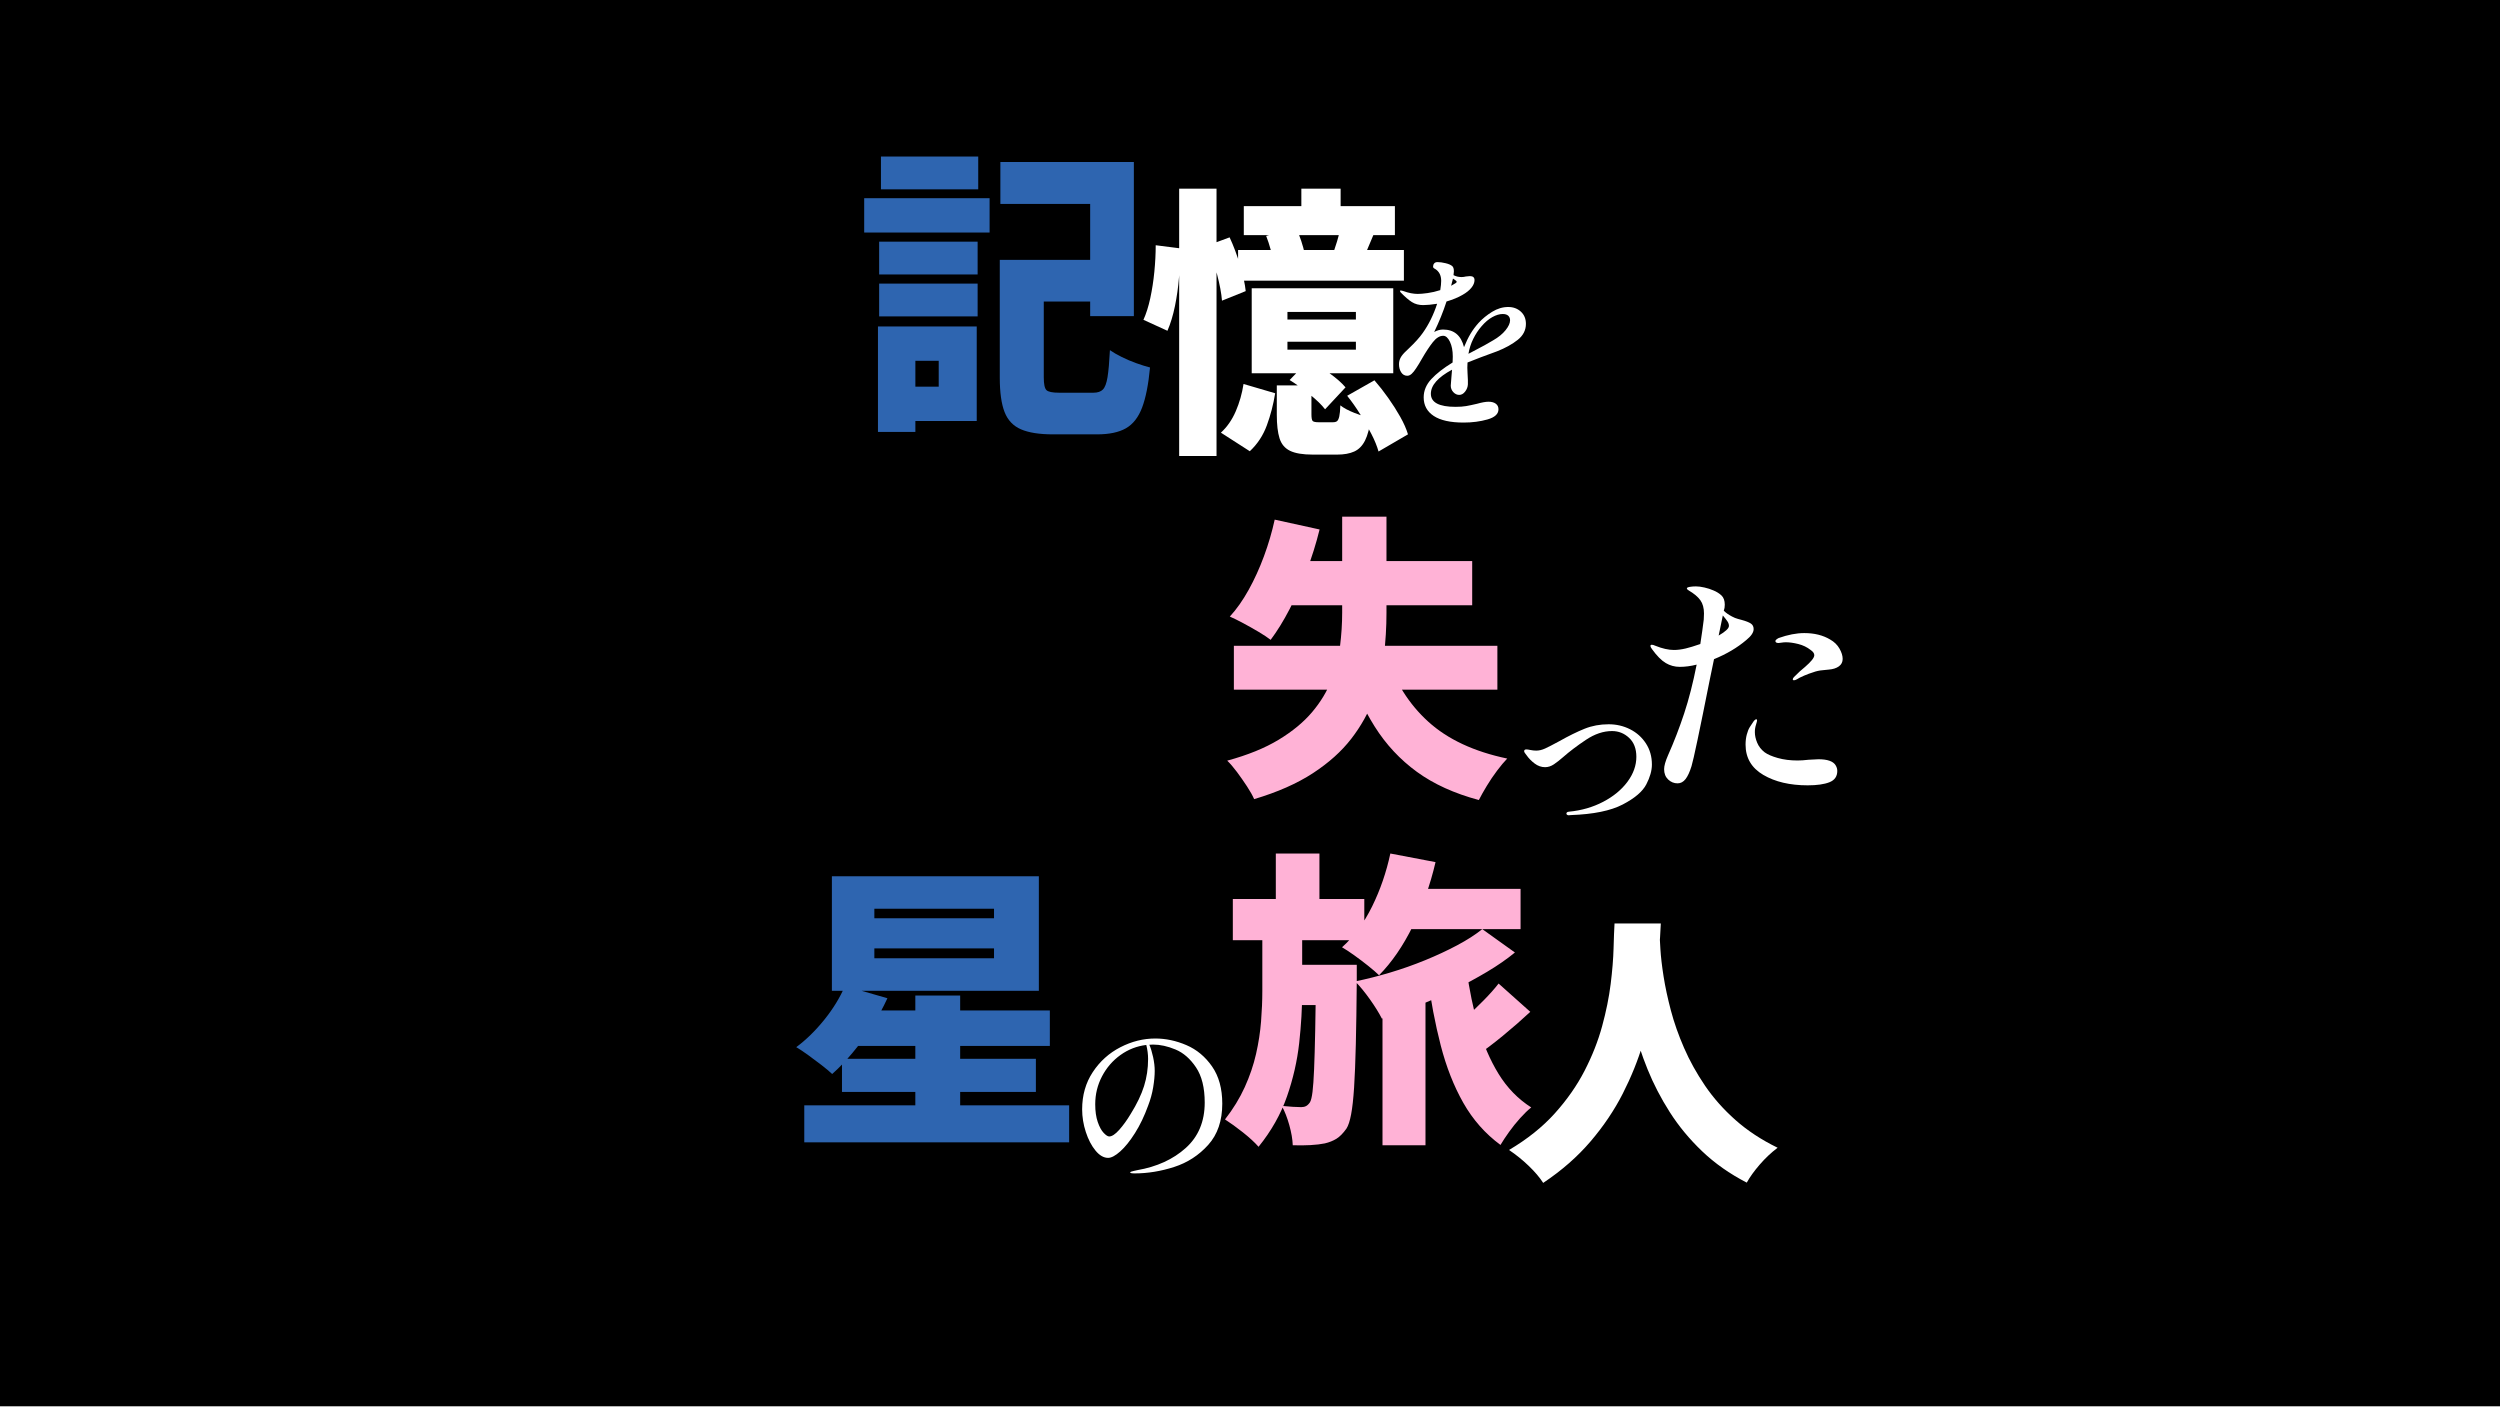
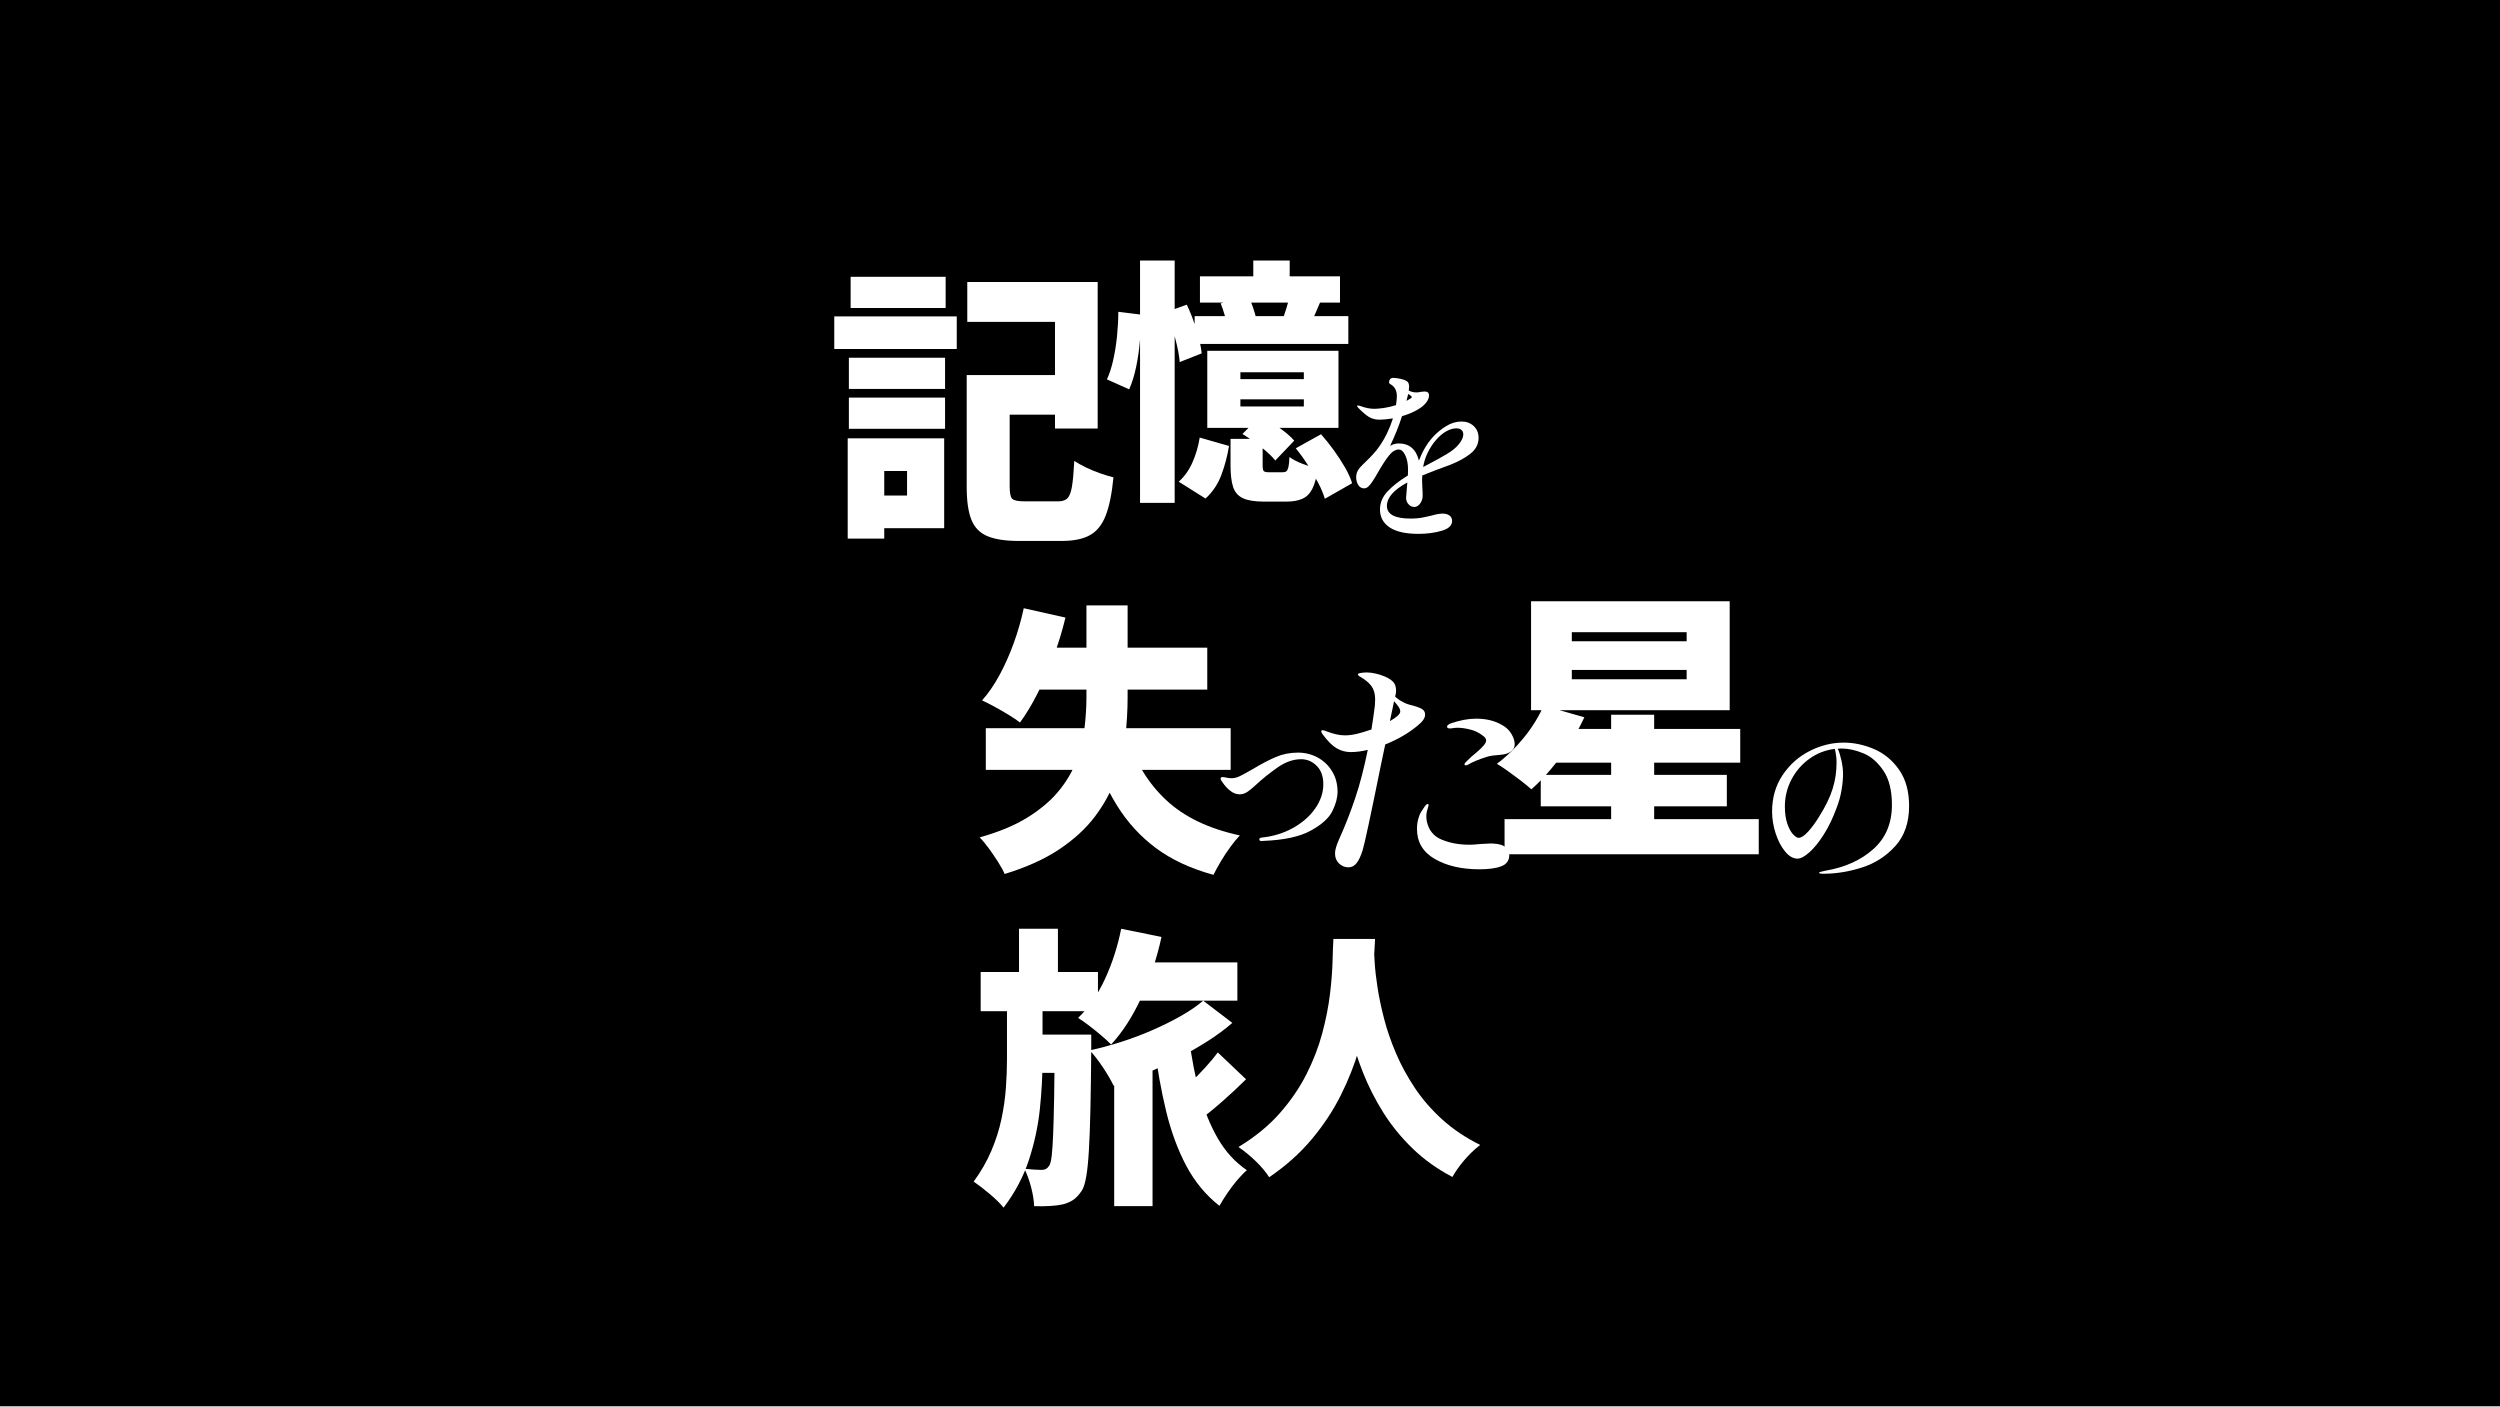
<svg xmlns="http://www.w3.org/2000/svg" width="1200" height="675" viewBox="0 0 1200 675">
  <rect width="100%" height="100%" fill="#000000" />
-   <path d="M536 486H856V349H536ZM478 486H625V100Q625 66 634.0 57.5Q643 49 676 49Q684 49 699.0 49.0Q714 49 732.0 49.0Q750 49 766.0 49.0Q782 49 791 49Q812 49 822.5 59.5Q833 70 838.0 100.0Q843 130 846 189Q862 178 885.5 166.5Q909 155 934.5 146.0Q960 137 980 132Q972 48 953.5 0.0Q935 -48 899.5 -68.0Q864 -88 803 -88Q794 -88 779.0 -88.0Q764 -88 746.5 -88.0Q729 -88 711.5 -88.0Q694 -88 679.0 -88.0Q664 -88 656 -88Q588 -88 549.0 -71.5Q510 -55 494.0 -14.5Q478 26 478 99ZM480 808H926V301H780V670H480ZM75 546H404V438H75ZM81 826H406V718H81ZM75 408H404V300H75ZM25 689H444V576H25ZM141 267H401V-44H141V69H274V154H141ZM71 267H196V-80H71Z" fill="#2e65b0" transform="matrix(0.1436631 0 0 -0.1459062 411.221 195.653)" />
-   <path d="M593 855H737V738H593ZM382 793H936V690H382ZM361 637H969V528H361ZM464 687 573 716Q584 695 592.5 669.5Q601 644 605 626L490 593Q488 612 480.5 638.5Q473 665 464 687ZM738 724 860 697Q846 664 833.5 636.0Q821 608 811 587L705 613Q714 637 724.0 668.0Q734 699 738 724ZM542 311V283H793V311ZM542 417V390H793V417ZM411 501H930V199H411ZM381 161 497 128Q487 68 466.5 14.0Q446 -40 404 -78L298 -12Q332 18 352.5 64.0Q373 110 381 161ZM503 156H630V53Q630 34 634.5 29.5Q639 25 656 25Q659 25 666.0 25.0Q673 25 681.5 25.0Q690 25 697.5 25.0Q705 25 709 25Q719 25 724.0 29.0Q729 33 732.0 45.5Q735 58 736 85Q754 71 788.0 58.0Q822 45 848 39Q841 -12 826.5 -40.0Q812 -68 787.0 -79.0Q762 -90 724 -90Q716 -90 704.0 -90.0Q692 -90 679.5 -90.0Q667 -90 655.0 -90.0Q643 -90 635 -90Q580 -90 551.5 -76.5Q523 -63 513.0 -32.0Q503 -1 503 51ZM550 175 621 246Q656 227 695.0 200.0Q734 173 755 149L680 71Q661 95 623.0 124.5Q585 154 550 175ZM761 119 861 174Q887 145 911.5 111.5Q936 78 955.5 44.5Q975 11 984 -18L876 -79Q868 -51 850.0 -17.0Q832 17 809.0 53.0Q786 89 761 119ZM145 855H282V-95H145ZM59 654 148 643Q149 594 144.5 540.5Q140 487 129.5 437.5Q119 388 102 350L14 389Q29 421 39.0 465.5Q49 510 54.0 559.5Q59 609 59 654ZM249 653 330 682Q352 636 368.5 582.5Q385 529 389 491L302 457Q299 495 284.0 550.5Q269 606 249 653Z" fill="#ffffff" transform="matrix(0.1309138 0 0 -0.135077 547.016 206.0538)" />
-   <path d="M535 287Q533 259 535 233Q538 186 537 172Q536 151 522.0 133.5Q508 116 490 116Q472 116 458.0 130.5Q444 145 444 165Q444 173 448 215L451 249Q336 189 336 122Q336 53 470 53Q504 53 527.5 57.0Q551 61 586 69Q626 80 649 80Q674 80 688.5 69.5Q703 59 703 40Q703 3 643.5 -13.5Q584 -30 514 -30Q406 -30 351.5 5.0Q297 40 297 103Q297 156 338.5 199.5Q380 243 454 287Q455 297 455 318Q455 365 439.5 396.5Q424 428 403 428Q374 428 346.5 394.0Q319 360 287 306L272 281Q269 276 256.0 256.5Q243 237 231.5 227.0Q220 217 208 217Q187 217 175.0 235.0Q163 253 163 278Q163 297 172.0 313.0Q181 329 201 347L217 362Q266 407 292 443Q341 510 370 597Q324 590 294 590Q259 590 233.0 606.0Q207 622 172 657Q168 663 168 665Q168 667 173 667Q177 667 187 664Q229 649 265 649Q285 649 318.5 653.5Q352 658 387 669Q392 699 392 718Q392 761 359 781Q354 783 351.0 786.0Q348 789 348 793Q348 803 354.0 810.0Q360 817 372 817Q391 817 416.5 811.0Q442 805 453 795Q461 787 461 768Q461 762 459 748Q479 738 502 738Q515 738 526 741Q540 743 548 743Q573 743 573 722Q573 702 556.0 681.5Q539 661 508 644Q473 624 421 609Q394 528 354 448Q378 461 402 461Q492 461 516 368Q533 409 551.5 439.0Q570 469 595 496Q626 529 668.5 554.5Q711 580 756 580Q797 580 824.5 555.5Q852 531 852 491Q852 441 807.5 406.5Q763 372 695 346Q598 312 535 287ZM446 692 469 705Q476 709 476 713Q476 717 468 722L456 730ZM540 333 552 339Q643 385 674 404Q717 428 741.5 457.5Q766 487 766 510Q766 525 756.0 534.0Q746 543 726 543Q700 543 669.5 526.5Q639 510 611 478Q585 449 566.0 411.5Q547 374 540 333Z" fill="#ffffff" transform="matrix(0.0884208 0 0 -0.0909421 657.1048 200.1028)" />
-   <path d="M45 422H955V275H45ZM186 845 341 812Q323 741 296.0 672.5Q269 604 237.5 545.0Q206 486 172 442Q156 454 130.0 469.0Q104 484 77.0 498.0Q50 512 31 520Q66 557 96.0 609.5Q126 662 149.0 722.5Q172 783 186 845ZM237 706H868V558H163ZM571 392Q616 256 716.5 167.5Q817 79 989 44Q973 28 954.0 3.5Q935 -21 918.5 -47.5Q902 -74 891 -95Q764 -62 677.0 -0.5Q590 61 531.5 151.0Q473 241 432 361ZM419 855H572V532Q572 461 563.0 388.0Q554 315 527.5 244.5Q501 174 450.5 110.5Q400 47 318.0 -5.0Q236 -57 115 -92Q107 -74 90.5 -49.5Q74 -25 56.0 -1.5Q38 22 22 37Q128 65 199.5 107.0Q271 149 315.0 199.5Q359 250 381.5 306.0Q404 362 411.5 420.0Q419 478 419 533Z" fill="#ffb2d6" transform="matrix(0.1389947 0 0 -0.1431816 586.0041 370.4099)" />
-   <path d="M370 -8Q370 1 383 2Q477 11 554.5 51.5Q632 92 676.5 152.0Q721 212 721 277Q721 338 684.5 372.0Q648 406 599 406Q534 406 468.0 362.0Q402 318 353 275Q329 254 307.5 239.5Q286 225 263 225Q235 225 210.5 243.5Q186 262 170 285Q158 299 158 305Q158 314 169 314Q176 314 190.0 311.0Q204 308 219 308Q240 308 263.0 318.5Q286 329 334 355Q405 395 461.0 417.5Q517 440 582 440Q640 440 689.5 415.0Q739 390 769.0 344.0Q799 298 799 238Q799 193 771.0 139.0Q743 85 652.5 38.0Q562 -9 393 -15L381 -16Q377 -16 373.5 -13.5Q370 -11 370 -8Z" fill="#ffffff" transform="matrix(0.0956648 0 0 -0.0957993 716.4763 389.8006)" />
-   <path d="M328 490 311 409Q248 97 236 59Q225 24 211.5 7.0Q198 -10 179 -10Q157 -10 140.5 5.5Q124 21 124 47Q124 67 140 103Q177 185 206.0 271.5Q235 358 257 468Q221 459 188 459Q157 459 130.5 474.5Q104 490 74 531Q68 539 68 543Q68 548 74 548Q79 548 88 544Q131 527 164 527Q186 527 212 533Q234 538 272 551Q281 608 286 649L287 674Q287 707 272.0 727.5Q257 748 224 767Q217 771 217 775Q217 779 228.5 781.0Q240 783 254 783Q269 783 289.0 778.5Q309 774 325 767Q345 759 358.5 746.5Q372 734 372 709Q372 696 368 685Q380 673 401 662Q414 655 426.0 652.0Q438 649 441 648Q467 641 478.5 633.5Q490 626 490 611Q490 591 460 567Q405 521 328 490ZM347 585Q389 609 389 624Q389 633 383.0 642.0Q377 651 364 666Q357 635 347 585ZM854 491Q854 472 838.5 461.0Q823 450 797 448Q792 447 772.0 445.5Q752 444 733 437Q716 432 696.0 423.5Q676 415 667 409Q660 405 655 405Q650 405 650 409Q650 413 655 418Q659 422 679 441Q683 444 700.5 459.0Q718 474 728.0 486.0Q738 498 738 506Q738 517 723 527Q701 544 672.5 551.0Q644 558 622 558Q613 558 604.0 556.5Q595 555 592 555Q579 555 579 563Q579 568 592 575Q649 595 697 595Q759 595 803 569Q828 555 841.0 532.5Q854 510 854 491ZM825 63Q832 52 832 40Q832 7 800.0 -5.5Q768 -18 711 -18Q602 -18 529.5 24.0Q457 66 457 146Q457 168 462.0 186.5Q467 205 474 216Q482 229 489.0 238.5Q496 248 501 248Q504 248 504 243Q504 240 500.5 229.0Q497 218 496 211Q495 206 495 196Q495 176 504.5 153.5Q514 131 535 115Q553 102 589.0 92.0Q625 82 670 82Q688 82 715 85L755 87Q810 87 825 63Z" fill="#ffffff" transform="matrix(0.1174005 0 0 -0.1192169 784.2194 374.8136)" />
-   <path d="M183 211H836V100H183ZM212 373H883V254H212ZM56 55H948V-69H56ZM430 423H581V-32H430ZM292 581V548H695V581ZM292 714V682H695V714ZM149 823H846V439H149ZM193 455 336 414Q314 366 283.5 319.0Q253 272 218.5 231.0Q184 190 150 160Q136 173 114.0 190.0Q92 207 69.0 223.5Q46 240 29 250Q79 287 123.5 342.0Q168 397 193 455Z" fill="#2e65b0" transform="matrix(0.1425303 0 0 -0.1431816 378.0692 538.4308)" />
-   <path d="M891 356Q891 221 812.5 138.5Q734 56 622.5 22.0Q511 -12 402 -12Q377 -12 377 -7Q377 -3 395.0 0.5Q413 4 416 5Q581 32 687.0 122.0Q793 212 793 362Q793 479 744.5 547.5Q696 616 630.0 642.0Q564 668 505 668Q491 668 484 667Q496 641 505.0 602.0Q514 563 514 529Q514 492 505.5 443.0Q497 394 477 345Q446 264 404.0 201.0Q362 138 321.5 104.0Q281 70 254 70Q217 70 183.5 108.5Q150 147 129.5 206.5Q109 266 109 326Q109 438 168.5 523.0Q228 608 322.5 654.0Q417 700 517 700Q605 700 691.0 665.0Q777 630 834.0 552.5Q891 475 891 356ZM467 666Q388 657 323.0 613.0Q258 569 220.0 500.5Q182 432 182 353Q182 298 196.0 259.5Q210 221 229.0 202.0Q248 183 260 183Q283 183 316.0 218.0Q349 253 380 302Q432 381 454.5 449.0Q477 517 477 592Q477 628 467 666Z" fill="#ffffff" transform="matrix(0.0860132 0 0 -0.0909421 510.0542 562.1429)" />
-   <path d="M564 741H956V610H564ZM516 416H653V-93H516ZM541 856 685 828Q660 718 613.0 620.5Q566 523 505 460Q492 473 470.5 490.5Q449 508 426.5 524.5Q404 541 387 551Q444 603 483.0 684.0Q522 765 541 856ZM784 477Q797 381 821.0 294.0Q845 207 886.0 139.0Q927 71 990 30Q974 17 955.0 -4.5Q936 -26 919.5 -49.5Q903 -73 892 -92Q819 -37 773.5 45.0Q728 127 701.5 232.0Q675 337 659 460ZM886 433 987 341Q946 302 899.5 263.0Q853 224 815 198L732 280Q756 299 784.0 325.0Q812 351 839.5 379.5Q867 408 886 433ZM39 708H458V574H39ZM196 494H350V363H196ZM176 856H315V667H176ZM304 494H434Q434 494 434.0 484.0Q434 474 434.0 461.0Q434 448 434 440Q433 321 431.0 236.0Q429 151 425.5 95.5Q422 40 416.0 7.5Q410 -25 401 -39Q385 -62 369.0 -72.0Q353 -82 332 -87Q313 -91 286.5 -92.5Q260 -94 230 -93Q229 -64 219.0 -27.5Q209 9 195 35Q215 33 230.5 32.0Q246 31 257 31Q266 31 272.5 34.5Q279 38 285 47Q290 56 293.0 81.0Q296 106 298.0 154.5Q300 203 301.5 279.5Q303 356 304 468ZM133 623H260V407Q260 327 250.5 239.5Q241 152 211.5 65.5Q182 -21 121 -98Q102 -76 71.0 -51.0Q40 -26 14 -9Q53 42 77.0 96.0Q101 150 113.0 204.0Q125 258 129.0 310.0Q133 362 133 409ZM834 610 938 534Q900 502 849.0 471.0Q798 440 741.0 411.5Q684 383 625.5 359.5Q567 336 514 319Q500 347 476.0 381.5Q452 416 429 440Q482 451 539.5 468.5Q597 486 652.0 509.0Q707 532 754.0 557.5Q801 583 834 610Z" fill="#ffb2d6" transform="matrix(0.1506152 0 0 -0.1475604 585.883 535.9975)" />
-   <path d="M398 835H566Q564 791 559.0 724.5Q554 658 541.0 577.0Q528 496 501.0 407.5Q474 319 428.0 230.5Q382 142 311.0 60.5Q240 -21 139 -87Q120 -58 86.5 -26.5Q53 5 15 30Q115 88 181.5 160.5Q248 233 289.5 312.0Q331 391 353.0 470.0Q375 549 384.0 620.0Q393 691 394.5 746.5Q396 802 398 835ZM561 805Q562 785 564.5 744.0Q567 703 576.0 647.0Q585 591 602.5 526.0Q620 461 650.5 392.5Q681 324 726.5 258.5Q772 193 837.0 136.5Q902 80 990 38Q955 12 925.0 -22.0Q895 -56 878 -86Q785 -39 716.0 25.5Q647 90 598.5 164.5Q550 239 518.0 316.5Q486 394 467.0 468.5Q448 543 438.5 607.5Q429 672 425.5 719.5Q422 767 420 790Z" fill="#ffffff" transform="matrix(0.1322235 0 0 -0.135077 722.3506 556.0429)" />
+   <path d="M536 486H856V349H536ZM478 486H625V100Q625 66 634.0 57.5Q643 49 676 49Q684 49 699.0 49.0Q714 49 732.0 49.0Q750 49 766.0 49.0Q782 49 791 49Q812 49 822.5 59.5Q833 70 838.0 100.0Q843 130 846 189Q862 178 885.5 166.5Q909 155 934.5 146.0Q960 137 980 132Q972 48 953.5 0.0Q935 -48 899.5 -68.0Q864 -88 803 -88Q794 -88 779.0 -88.0Q764 -88 746.5 -88.0Q729 -88 711.5 -88.0Q694 -88 679.0 -88.0Q664 -88 656 -88Q588 -88 549.0 -71.5Q510 -55 494.0 -14.5Q478 26 478 99ZM480 808H926V301H780V670H480ZM75 546H404V438H75ZM81 826H406V718H81ZM75 408H404V300H75ZM25 689H444V576H25ZM141 267H401V-44H141V69H274V154H141ZM71 267H196V-80H71Z" fill="#ffffff" transform="matrix(0.1403353 0 0 -0.138729 396.9346 247.4436)" />
+   <path d="M593 855H737V738H593ZM382 793H936V690H382ZM361 637H969V528H361ZM464 687 573 716Q584 695 592.5 669.5Q601 644 605 626L490 593Q488 612 480.5 638.5Q473 665 464 687ZM738 724 860 697Q846 664 833.5 636.0Q821 608 811 587L705 613Q714 637 724.0 668.0Q734 699 738 724ZM542 311V283H793V311ZM542 417V390H793V417ZM411 501H930V199H411ZM381 161 497 128Q487 68 466.5 14.0Q446 -40 404 -78L298 -12Q332 18 352.5 64.0Q373 110 381 161ZM503 156H630V53Q630 34 634.5 29.5Q639 25 656 25Q659 25 666.0 25.0Q673 25 681.5 25.0Q690 25 697.5 25.0Q705 25 709 25Q719 25 724.0 29.0Q729 33 732.0 45.5Q735 58 736 85Q754 71 788.0 58.0Q822 45 848 39Q841 -12 826.5 -40.0Q812 -68 787.0 -79.0Q762 -90 724 -90Q716 -90 704.0 -90.0Q692 -90 679.5 -90.0Q667 -90 655.0 -90.0Q643 -90 635 -90Q580 -90 551.5 -76.5Q523 -63 513.0 -32.0Q503 -1 503 51ZM550 175 621 246Q656 227 695.0 200.0Q734 173 755 149L680 71Q661 95 623.0 124.5Q585 154 550 175ZM761 119 861 174Q887 145 911.5 111.5Q936 78 955.5 44.5Q975 11 984 -18L876 -79Q868 -51 850.0 -17.0Q832 17 809.0 53.0Q786 89 761 119ZM145 855H282V-95H145ZM59 654 148 643Q149 594 144.5 540.5Q140 487 129.5 437.5Q119 388 102 350L14 389Q29 421 39.0 465.5Q49 510 54.0 559.5Q59 609 59 654ZM249 653 330 682Q352 636 368.5 582.5Q385 529 389 491L302 457Q299 495 284.0 550.5Q269 606 249 653Z" fill="#ffffff" transform="matrix(0.1213356 0 0 -0.1224565 529.6261 229.7481)" />
+   <path d="M535 287Q533 259 535 233Q538 186 537 172Q536 151 522.0 133.5Q508 116 490 116Q472 116 458.0 130.5Q444 145 444 165Q444 173 448 215L451 249Q336 189 336 122Q336 53 470 53Q504 53 527.5 57.0Q551 61 586 69Q626 80 649 80Q674 80 688.5 69.5Q703 59 703 40Q703 3 643.5 -13.5Q584 -30 514 -30Q406 -30 351.5 5.0Q297 40 297 103Q297 156 338.5 199.5Q380 243 454 287Q455 297 455 318Q455 365 439.5 396.5Q424 428 403 428Q374 428 346.5 394.0Q319 360 287 306L272 281Q269 276 256.0 256.5Q243 237 231.5 227.0Q220 217 208 217Q187 217 175.0 235.0Q163 253 163 278Q163 297 172.0 313.0Q181 329 201 347L217 362Q266 407 292 443Q341 510 370 597Q324 590 294 590Q259 590 233.0 606.0Q207 622 172 657Q168 663 168 665Q168 667 173 667Q177 667 187 664Q229 649 265 649Q285 649 318.5 653.5Q352 658 387 669Q392 699 392 718Q392 761 359 781Q354 783 351.0 786.0Q348 789 348 793Q348 803 354.0 810.0Q360 817 372 817Q391 817 416.5 811.0Q442 805 453 795Q461 787 461 768Q461 762 459 748Q479 738 502 738Q515 738 526 741Q540 743 548 743Q573 743 573 722Q573 702 556.0 681.5Q539 661 508 644Q473 624 421 609Q394 528 354 448Q378 461 402 461Q492 461 516 368Q533 409 551.5 439.0Q570 469 595 496Q626 529 668.5 554.5Q711 580 756 580Q797 580 824.5 555.5Q852 531 852 491Q852 441 807.5 406.5Q763 372 695 346Q598 312 535 287ZM446 692 469 705Q476 709 476 713Q476 717 468 722L456 730ZM540 333 552 339Q643 385 674 404Q717 428 741.5 457.5Q766 487 766 510Q766 525 756.0 534.0Q746 543 726 543Q700 543 669.5 526.5Q639 510 611 478Q585 449 566.0 411.5Q547 374 540 333Z" fill="#ffffff" transform="matrix(0.0852719 0 0 -0.0884 637.0647 253.6028)" />
+   <path d="M45 422H955V275H45ZM186 845 341 812Q323 741 296.0 672.5Q269 604 237.5 545.0Q206 486 172 442Q156 454 130.0 469.0Q104 484 77.0 498.0Q50 512 31 520Q66 557 96.0 609.5Q126 662 149.0 722.5Q172 783 186 845ZM237 706H868V558H163ZM571 392Q616 256 716.5 167.5Q817 79 989 44Q973 28 954.0 3.5Q935 -21 918.5 -47.5Q902 -74 891 -95Q764 -62 677.0 -0.5Q590 61 531.5 151.0Q473 241 432 361ZM419 855H572V532Q572 461 563.0 388.0Q554 315 527.5 244.5Q501 174 450.5 110.5Q400 47 318.0 -5.0Q236 -57 115 -92Q107 -74 90.5 -49.5Q74 -25 56.0 -1.5Q38 22 22 37Q128 65 199.5 107.0Q271 149 315.0 199.5Q359 250 381.5 306.0Q404 362 411.5 420.0Q419 478 419 533Z" fill="#ffffff" transform="matrix(0.1291583 0 0 -0.1361384 467.3761 406.9862)" />
+   <path d="M370 -8Q370 1 383 2Q477 11 554.5 51.5Q632 92 676.5 152.0Q721 212 721 277Q721 338 684.5 372.0Q648 406 599 406Q534 406 468.0 362.0Q402 318 353 275Q329 254 307.5 239.5Q286 225 263 225Q235 225 210.5 243.5Q186 262 170 285Q158 299 158 305Q158 314 169 314Q176 314 190.0 311.0Q204 308 219 308Q240 308 263.0 318.5Q286 329 334 355Q405 395 461.0 417.5Q517 440 582 440Q640 440 689.5 415.0Q739 390 769.0 344.0Q799 298 799 238Q799 193 771.0 139.0Q743 85 652.5 38.0Q562 -9 393 -15L381 -16Q377 -16 373.5 -13.5Q370 -11 370 -8Z" fill="#ffffff" transform="matrix(0.0875659 0 0 -0.0931214 572.0569 402.2282)" />
+   <path d="M328 490 311 409Q248 97 236 59Q225 24 211.5 7.0Q198 -10 179 -10Q157 -10 140.5 5.5Q124 21 124 47Q124 67 140 103Q177 185 206.0 271.5Q235 358 257 468Q221 459 188 459Q157 459 130.5 474.5Q104 490 74 531Q68 539 68 543Q68 548 74 548Q79 548 88 544Q131 527 164 527Q186 527 212 533Q234 538 272 551Q281 608 286 649L287 674Q287 707 272.0 727.5Q257 748 224 767Q217 771 217 775Q217 779 228.5 781.0Q240 783 254 783Q269 783 289.0 778.5Q309 774 325 767Q345 759 358.5 746.5Q372 734 372 709Q372 696 368 685Q380 673 401 662Q414 655 426.0 652.0Q438 649 441 648Q467 641 478.5 633.5Q490 626 490 611Q490 591 460 567Q405 521 328 490ZM347 585Q389 609 389 624Q389 633 383.0 642.0Q377 651 364 666Q357 635 347 585ZM854 491Q854 472 838.5 461.0Q823 450 797 448Q792 447 772.0 445.5Q752 444 733 437Q716 432 696.0 423.5Q676 415 667 409Q660 405 655 405Q650 405 650 409Q650 413 655 418Q659 422 679 441Q683 444 700.5 459.0Q718 474 728.0 486.0Q738 498 738 506Q738 517 723 527Q701 544 672.5 551.0Q644 558 622 558Q613 558 604.0 556.5Q595 555 592 555Q579 555 579 563Q579 568 592 575Q649 595 697 595Q759 595 803 569Q828 555 841.0 532.5Q854 510 854 491ZM825 63Q832 52 832 40Q832 7 800.0 -5.5Q768 -18 711 -18Q602 -18 529.5 24.0Q457 66 457 146Q457 168 462.0 186.5Q467 205 474 216Q482 229 489.0 238.5Q496 248 501 248Q504 248 504 243Q504 240 500.5 229.0Q497 218 496 211Q495 206 495 196Q495 176 504.5 153.5Q514 131 535 115Q553 102 589.0 92.0Q625 82 670 82Q688 82 715 85L755 87Q810 87 825 63Z" fill="#ffffff" transform="matrix(0.1181438 0 0 -0.117957 626.16 415.1413)" />
+   <path d="M183 211H836V100H183ZM212 373H883V254H212ZM56 55H948V-69H56ZM430 423H581V-32H430ZM292 581V548H695V581ZM292 714V682H695V714ZM149 823H846V439H149ZM193 455 336 414Q314 366 283.5 319.0Q253 272 218.5 231.0Q184 190 150 160Q136 173 114.0 190.0Q92 207 69.0 223.5Q46 240 29 250Q79 287 123.5 342.0Q168 397 193 455Z" fill="#ffffff" transform="matrix(0.1367824 0 0 -0.1361384 714.5298 400.6617)" />
+   <path d="M891 356Q891 221 812.5 138.5Q734 56 622.5 22.0Q511 -12 402 -12Q377 -12 377 -7Q377 -3 395.0 0.5Q413 4 416 5Q581 32 687.0 122.0Q793 212 793 362Q793 479 744.5 547.5Q696 616 630.0 642.0Q564 668 505 668Q491 668 484 667Q496 641 505.0 602.0Q514 563 514 529Q514 492 505.5 443.0Q497 394 477 345Q446 264 404.0 201.0Q362 138 321.5 104.0Q281 70 254 70Q217 70 183.5 108.5Q150 147 129.5 206.5Q109 266 109 326Q109 438 168.5 523.0Q228 608 322.5 654.0Q417 700 517 700Q605 700 691.0 665.0Q777 630 834.0 552.5Q891 475 891 356ZM467 666Q388 657 323.0 613.0Q258 569 220.0 500.5Q182 432 182 353Q182 298 196.0 259.5Q210 221 229.0 202.0Q248 183 260 183Q283 183 316.0 218.0Q349 253 380 302Q432 381 454.5 449.0Q477 517 477 592Q477 628 467 666Z" fill="#ffffff" transform="matrix(0.0840992 0 0 -0.0884 841.436 418.3363)" />
+   <path d="M564 741H956V610H564ZM516 416H653V-93H516ZM541 856 685 828Q660 718 613.0 620.5Q566 523 505 460Q492 473 470.5 490.5Q449 508 426.5 524.5Q404 541 387 551Q444 603 483.0 684.0Q522 765 541 856ZM784 477Q797 381 821.0 294.0Q845 207 886.0 139.0Q927 71 990 30Q974 17 955.0 -4.5Q936 -26 919.5 -49.5Q903 -73 892 -92Q819 -37 773.5 45.0Q728 127 701.5 232.0Q675 337 659 460ZM886 433 987 341Q946 302 899.5 263.0Q853 224 815 198L732 280Q756 299 784.0 325.0Q812 351 839.5 379.5Q867 408 886 433ZM39 708H458V574H39ZM196 494H350V363H196ZM176 856H315V667H176ZM304 494H434Q434 494 434.0 484.0Q434 474 434.0 461.0Q434 448 434 440Q433 321 431.0 236.0Q429 151 425.5 95.5Q422 40 416.0 7.5Q410 -25 401 -39Q385 -62 369.0 -72.0Q353 -82 332 -87Q313 -91 286.5 -92.5Q260 -94 230 -93Q229 -64 219.0 -27.5Q209 9 195 35Q215 33 230.5 32.0Q246 31 257 31Q266 31 272.5 34.5Q279 38 285 47Q290 56 293.0 81.0Q296 106 298.0 154.5Q300 203 301.5 279.5Q303 356 304 468ZM133 623H260V407Q260 327 250.5 239.5Q241 152 211.5 65.5Q182 -21 121 -98Q102 -76 71.0 -51.0Q40 -26 14 -9Q53 42 77.0 96.0Q101 150 113.0 204.0Q125 258 129.0 310.0Q133 362 133 409ZM834 610 938 534Q900 502 849.0 471.0Q798 440 741.0 411.5Q684 383 625.5 359.5Q567 336 514 319Q500 347 476.0 381.5Q452 416 429 440Q482 451 539.5 468.5Q597 486 652.0 509.0Q707 532 754.0 557.5Q801 583 834 610Z" fill="#ffffff" transform="matrix(0.1343711 0 0 -0.1403019 465.4769 565.9041)" />
+   <path d="M398 835H566Q564 791 559.0 724.5Q554 658 541.0 577.0Q528 496 501.0 407.5Q474 319 428.0 230.5Q382 142 311.0 60.5Q240 -21 139 -87Q120 -58 86.5 -26.5Q53 5 15 30Q115 88 181.5 160.5Q248 233 289.5 312.0Q331 391 353.0 470.0Q375 549 384.0 620.0Q393 691 394.5 746.5Q396 802 398 835ZM561 805Q562 785 564.5 744.0Q567 703 576.0 647.0Q585 591 602.5 526.0Q620 461 650.5 392.5Q681 324 726.5 258.5Q772 193 837.0 136.5Q902 80 990 38Q955 12 925.0 -22.0Q895 -56 878 -86Q785 -39 716.0 25.5Q647 90 598.5 164.5Q550 239 518.0 316.5Q486 394 467.0 468.5Q448 543 438.5 607.5Q429 672 425.5 719.5Q422 767 420 790Z" fill="#ffffff" transform="matrix(0.1190138 0 0 -0.1240589 592.6637 554.283)" />
</svg>
